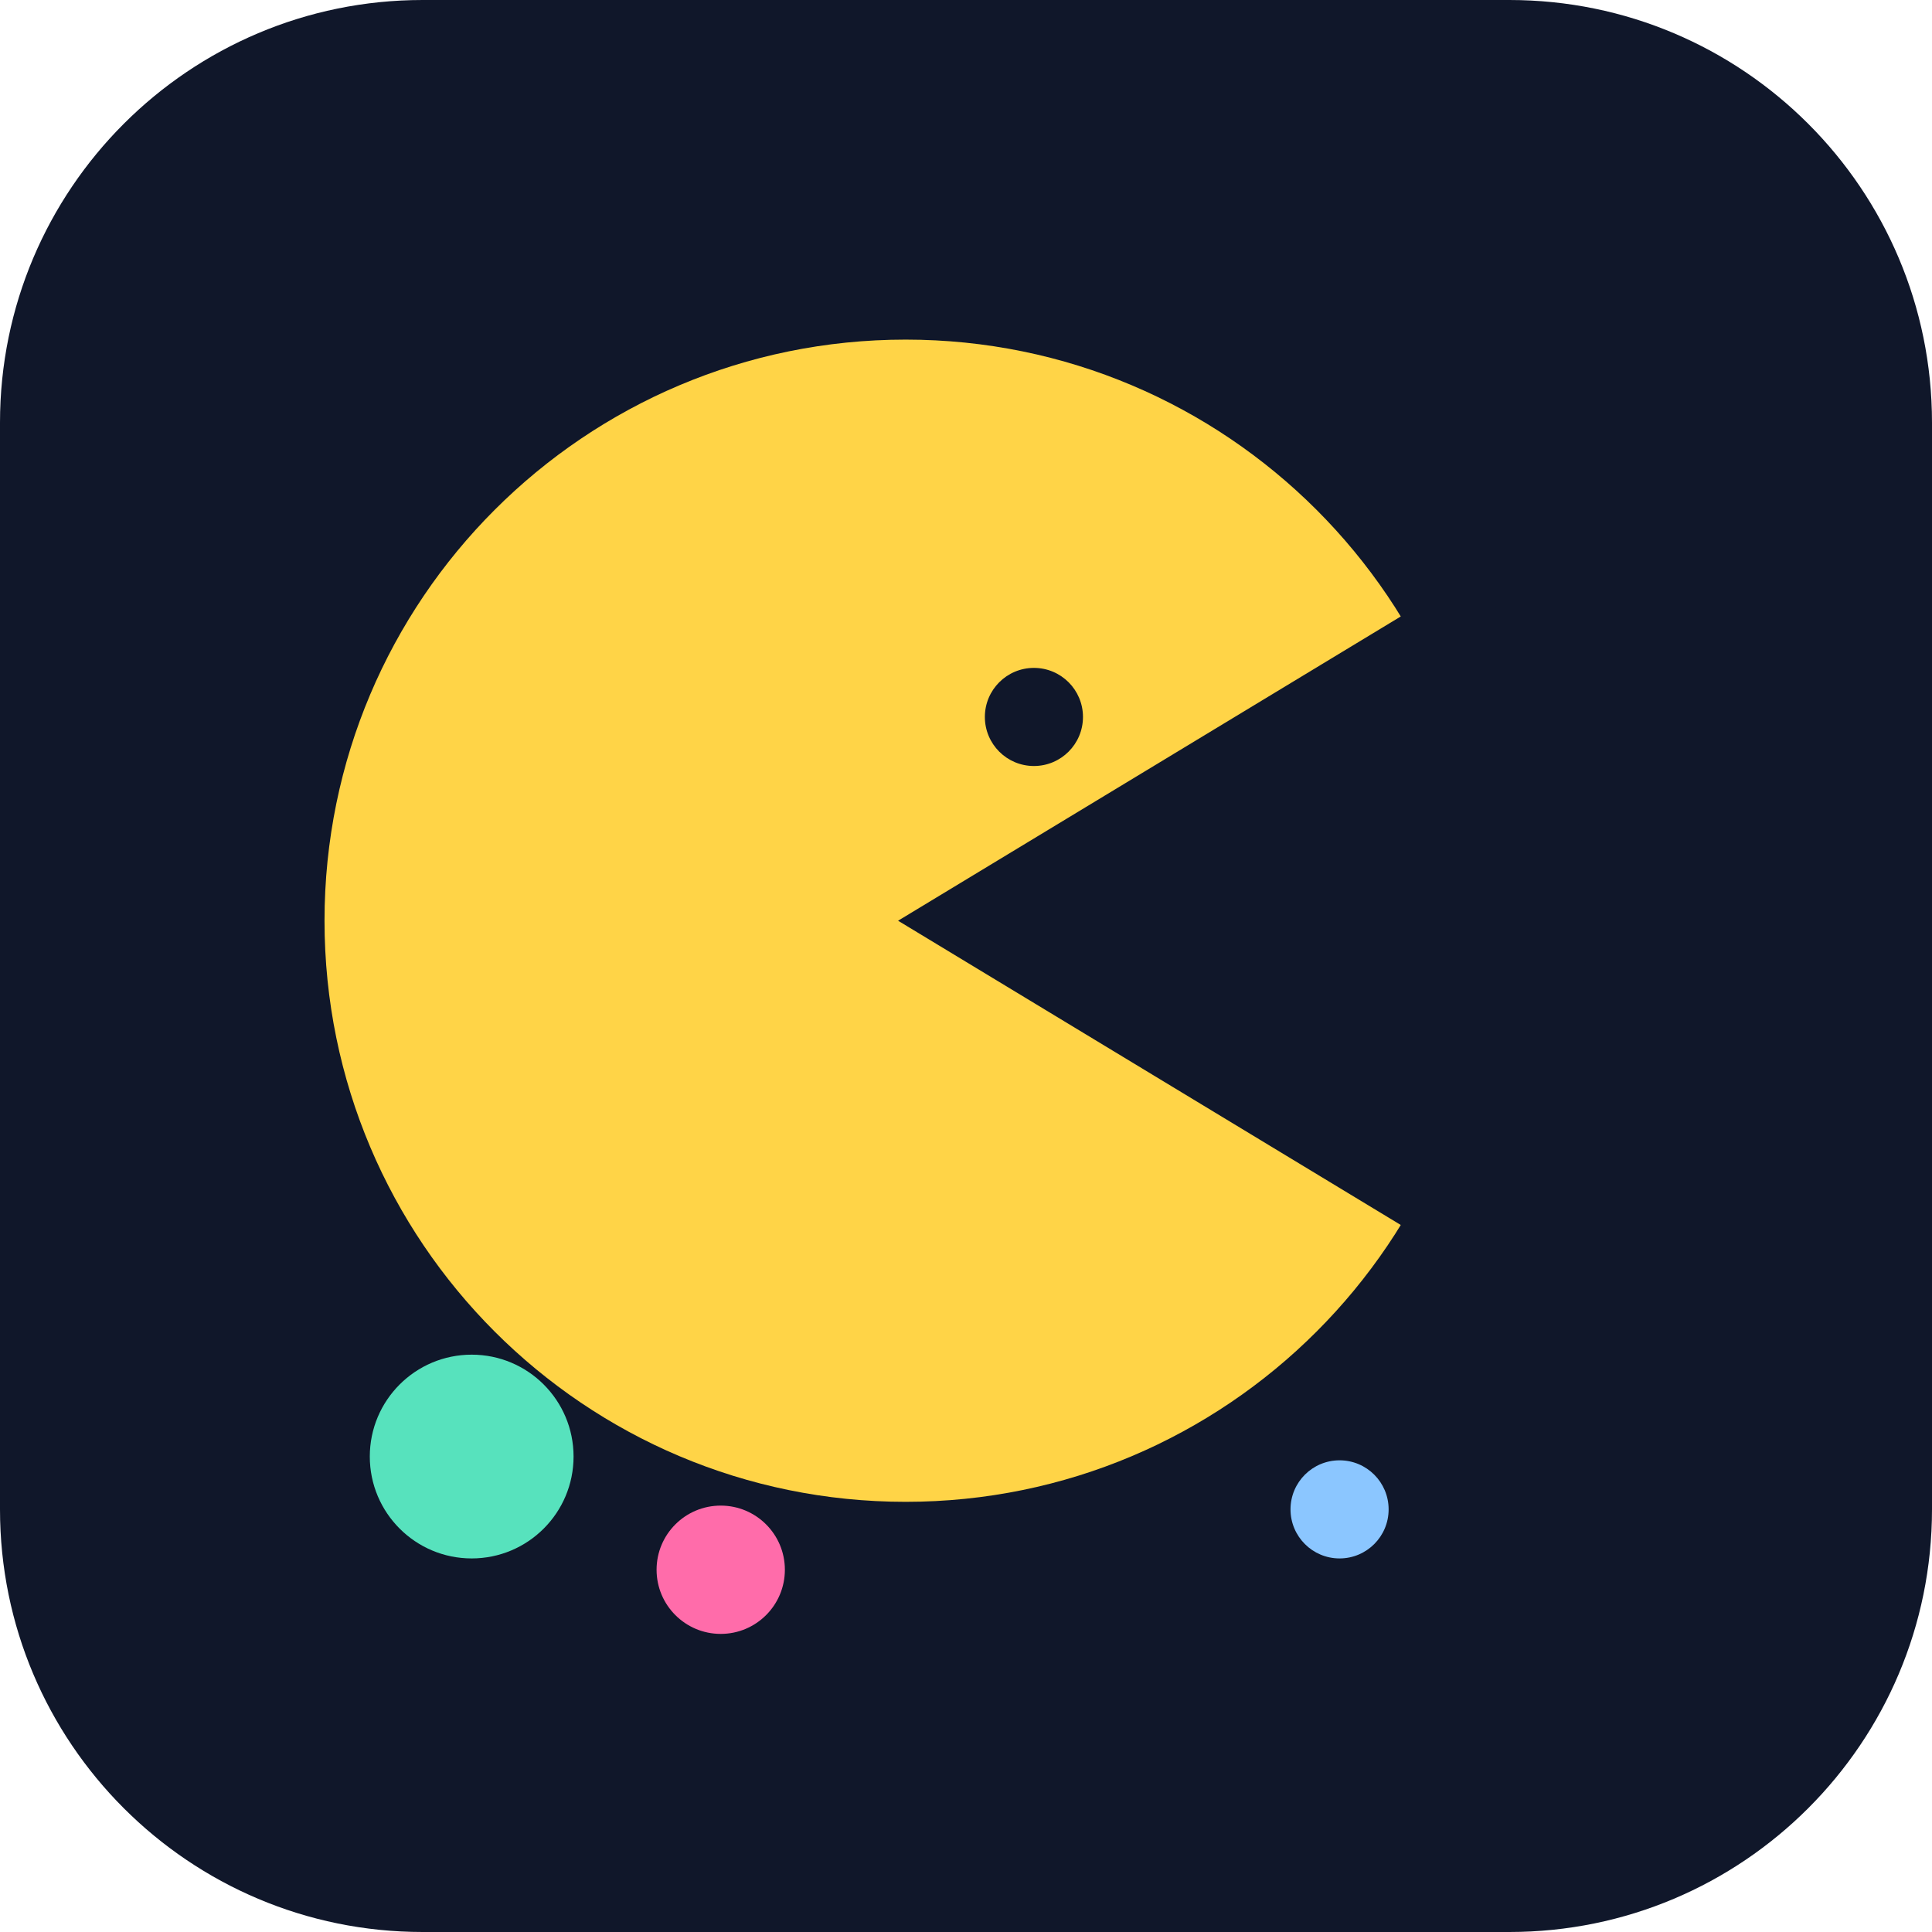
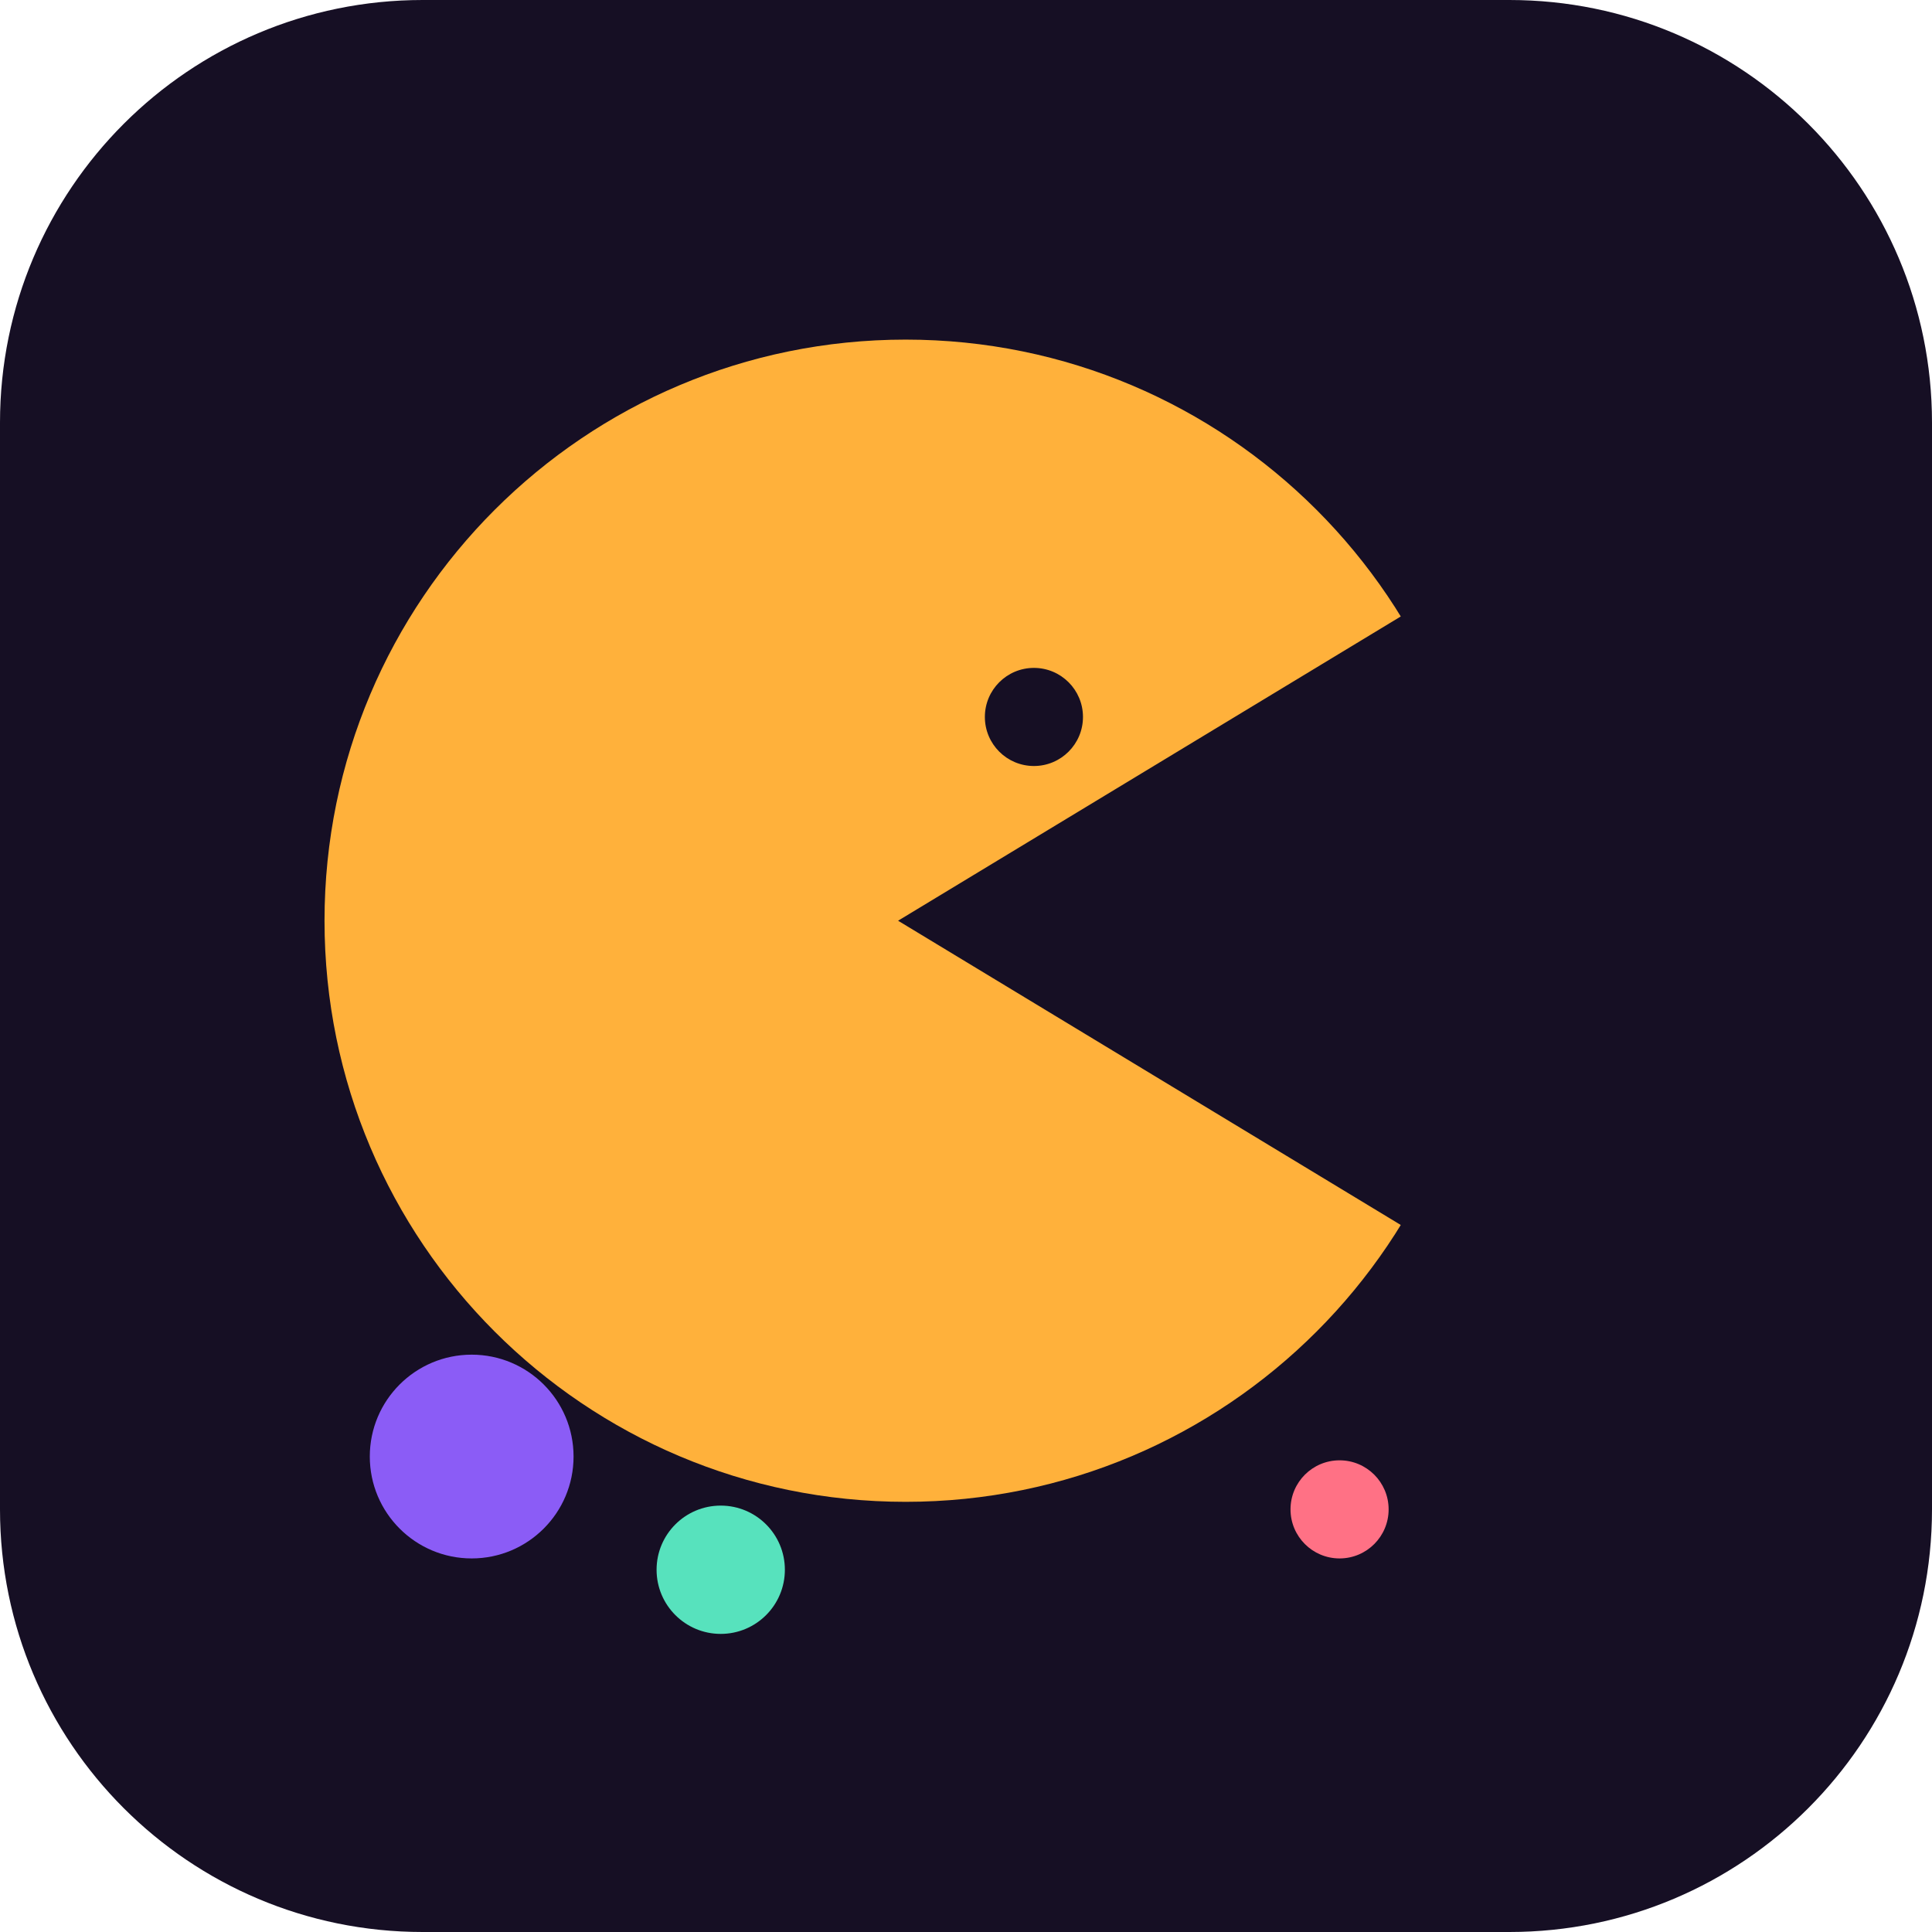
<svg xmlns="http://www.w3.org/2000/svg" viewBox="0 0 512 512">
-   <rect width="512" height="512" rx="112" fill="#10172a" />
-   <circle cx="240" cy="244" r="154" fill="#ffd447" />
-   <path d="M238 244 L390 152 A154 154 0 0 1 390 336 Z" fill="#10172a" />
-   <circle cx="274" cy="190" r="13" fill="#10172a" />
-   <circle cx="125" cy="386" r="27" fill="#57e2bd" />
-   <circle cx="191" cy="416" r="17" fill="#ff6caa" />
-   <circle cx="355" cy="400" r="13" fill="#8bc6ff" />
+   <rect width="512" height="512" rx="112" fill="#160f24" />
+   <circle cx="240" cy="244" r="154" fill="#ffb13b" />
+   <path d="M238 244 L390 152 A154 154 0 0 1 390 336 Z" fill="#160f24" />
+   <circle cx="274" cy="190" r="13" fill="#160f24" />
+   <circle cx="125" cy="386" r="27" fill="#8b5cf6" />
+   <circle cx="191" cy="416" r="17" fill="#57e2bd" />
+   <circle cx="355" cy="400" r="13" fill="#ff7185" />
</svg>
